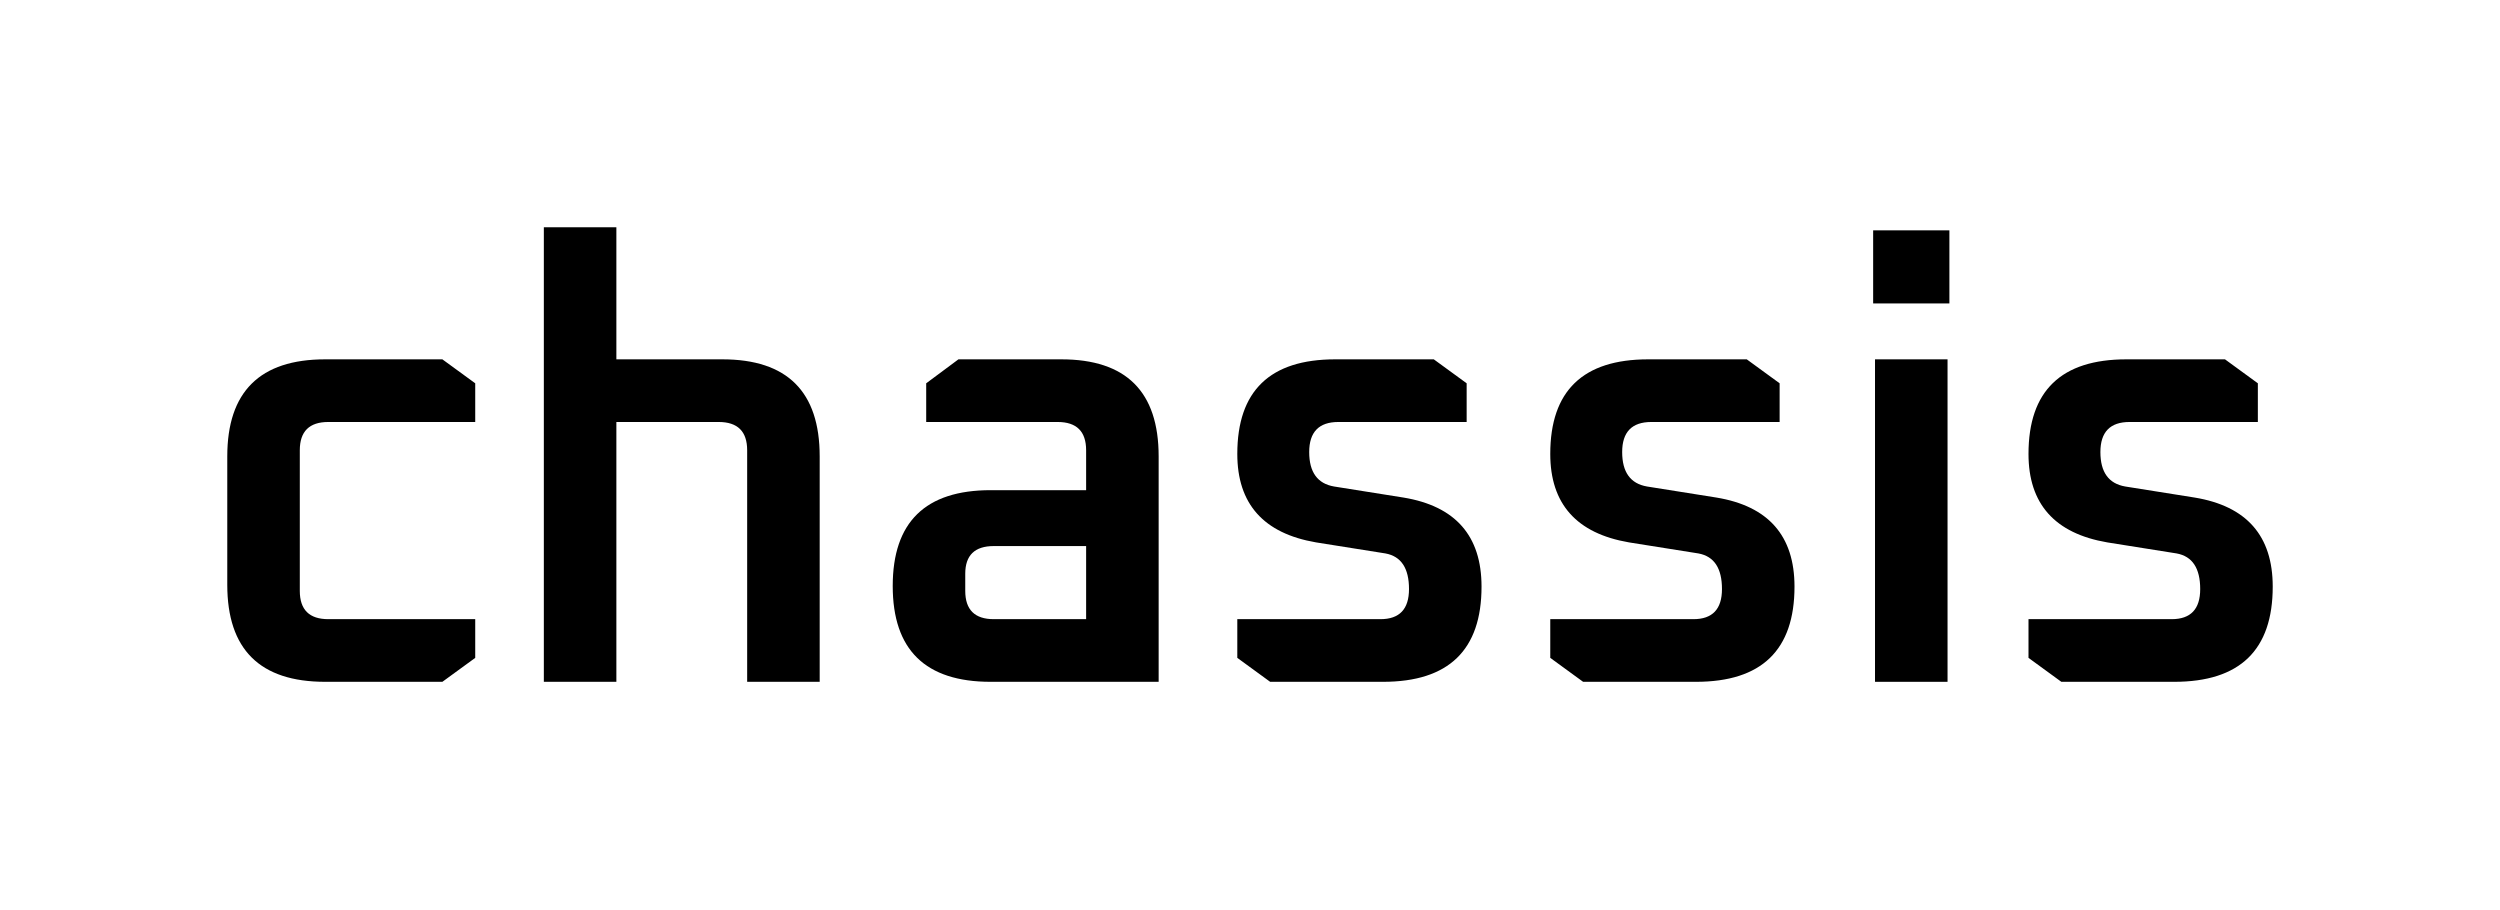
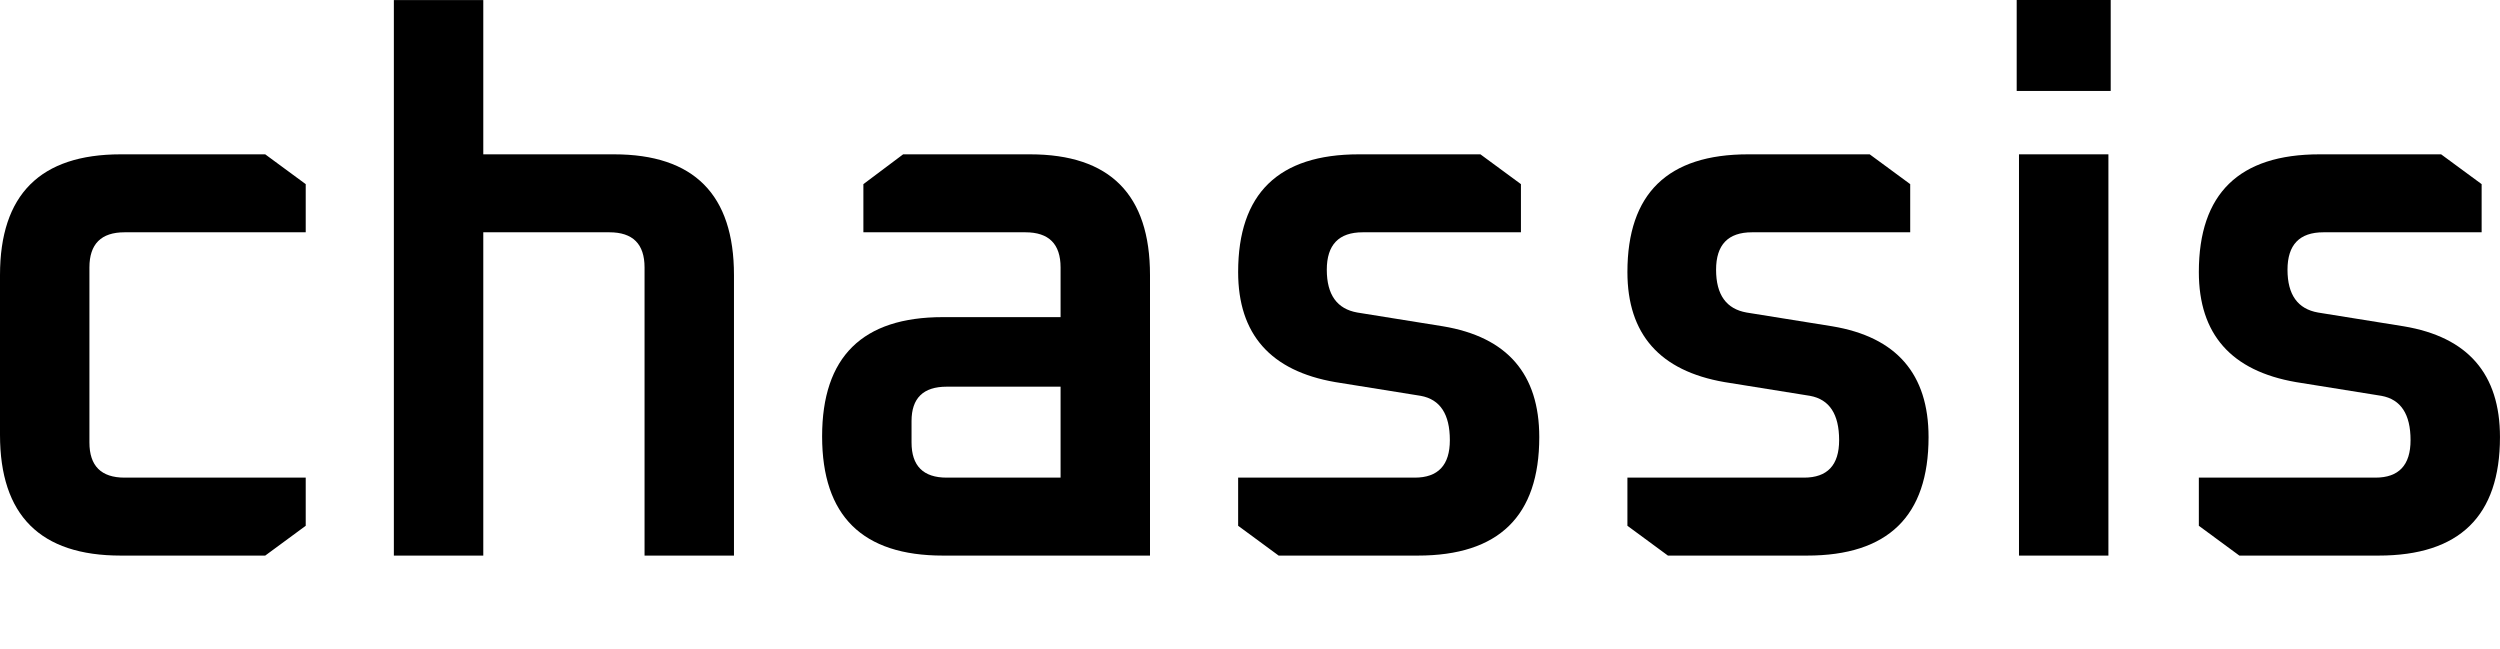
- <svg xmlns="http://www.w3.org/2000/svg" width="440" height="160" viewBox="0 0 440 160" fill="none">
-   <path d="M357.015 115.784V108.973H382.217C385.563 108.973 387.235 107.207 387.235 103.676C387.235 100 385.853 97.91 383.09 97.405L370.871 95.46C361.634 93.874 357.015 88.685 357.015 79.892C357.015 68.793 362.761 63.243 374.253 63.243H391.599L397.382 67.46V74.27H374.798C371.38 74.27 369.67 76.036 369.67 79.568C369.67 83.099 371.125 85.117 374.034 85.622L386.254 87.568C395.418 89.081 400 94.306 400 103.243C400 114.414 394.218 120 382.653 120H362.797L357.015 115.784Z" fill="black" />
-   <path d="M329.675 53.405V40.541H343.094V53.405H329.675ZM330.002 120V63.243H342.767V120H330.002Z" fill="black" />
-   <path d="M272.847 115.784V108.973H298.049C301.394 108.973 303.067 107.207 303.067 103.676C303.067 100 301.685 97.91 298.922 97.405L286.702 95.46C277.465 93.874 272.847 88.685 272.847 79.892C272.847 68.793 278.593 63.243 290.085 63.243H307.431L313.214 67.46V74.27H290.63C287.212 74.27 285.502 76.036 285.502 79.568C285.502 83.099 286.957 85.117 289.866 85.622L302.085 87.568C311.25 89.081 315.832 94.306 315.832 103.243C315.832 114.414 310.05 120 298.485 120H278.629L272.847 115.784Z" fill="black" />
-   <path d="M217.765 115.784V108.973H242.967C246.312 108.973 247.985 107.207 247.985 103.676C247.985 100 246.603 97.91 243.839 97.405L231.62 95.46C222.383 93.874 217.765 88.685 217.765 79.892C217.765 68.793 223.511 63.243 235.002 63.243H252.349L258.131 67.46V74.27H235.548C232.129 74.27 230.42 76.036 230.42 79.568C230.42 83.099 231.875 85.117 234.784 85.622L247.003 87.568C256.168 89.081 260.75 94.306 260.75 103.243C260.75 114.414 254.967 120 243.403 120H223.547L217.765 115.784Z" fill="black" />
-   <path d="M174.357 120C162.865 120 157.119 114.378 157.119 103.135C157.119 91.892 162.865 86.27 174.357 86.27H191.158V79.243C191.158 75.928 189.485 74.27 186.14 74.27H163.011V67.46L168.684 63.243H186.794C198.213 63.243 203.923 68.937 203.923 80.324V120H174.357ZM169.884 104C169.884 107.315 171.557 108.973 174.903 108.973H191.158V96.108H174.903C171.557 96.108 169.884 97.73 169.884 100.973V104Z" fill="black" />
-   <path d="M95.716 120V40H108.481V63.243H127.137C138.556 63.243 144.265 68.937 144.265 80.324V120H131.501V79.243C131.501 75.928 129.828 74.27 126.482 74.27H108.481V120H95.716Z" fill="black" />
-   <path d="M40 102.919V80.324C40 68.937 45.746 63.243 57.238 63.243H77.857L83.64 67.46V74.27H57.783C54.437 74.27 52.765 75.928 52.765 79.243V104C52.765 107.315 54.437 108.973 57.783 108.973H83.64V115.784L77.857 120H57.238C45.746 120 40 114.306 40 102.919Z" fill="black" />
+ <svg xmlns="http://www.w3.org/2000/svg" width="324" height="84" viewBox="0 0 324 84" fill="none">
+   <path d="M284.97 68.141V61.901H307.851C310.889 61.901 312.408 60.283 312.408 57.047C312.408 53.679 311.153 51.764 308.644 51.302L297.55 49.519C289.163 48.066 284.97 43.312 284.97 35.255C284.97 25.086 290.187 20.001 300.62 20.001H316.37L321.62 23.864V30.105H301.116C298.012 30.105 296.46 31.723 296.46 34.958C296.46 38.194 297.781 40.043 300.422 40.505L311.516 42.288C319.837 43.675 323.997 48.463 323.997 56.651C323.997 66.887 318.747 72.004 308.248 72.004H290.22L284.97 68.141Z" fill="black" />
+   <path d="M261.363 11.787V0H273.547V11.787H261.363ZM261.661 72.005V20.001H273.25V72.005H261.661Z" fill="black" />
+   <path d="M210.913 68.141V61.901H233.795C236.832 61.901 238.351 60.283 238.351 57.047C238.351 53.679 237.097 51.764 234.587 51.302L223.493 49.519C215.107 48.066 210.913 43.312 210.913 35.255C210.913 25.086 216.13 20.001 226.564 20.001H242.313L247.563 23.864V30.105H227.059C223.955 30.105 222.404 31.723 222.404 34.958C222.404 38.194 223.724 40.043 226.366 40.505L237.46 42.288C245.78 43.675 249.941 48.463 249.941 56.651C249.941 66.887 244.691 72.004 234.191 72.004H216.163L210.913 68.141Z" fill="black" />
+   <path d="M160.463 68.141V61.901H183.345C186.382 61.901 187.901 60.283 187.901 57.047C187.901 53.679 186.646 51.764 184.137 51.302L173.043 49.519C164.657 48.066 160.463 43.312 160.463 35.255C160.463 25.086 165.68 20.001 176.114 20.001H191.863L197.113 23.864V30.105H176.609C173.505 30.105 171.953 31.723 171.953 34.958C171.953 38.194 173.274 40.043 175.916 40.505L187.01 42.288C195.33 43.675 199.49 48.463 199.49 56.651C199.49 66.887 194.241 72.004 183.741 72.004H165.713L160.463 68.141Z" fill="black" />
+   <path d="M122.197 72.004C111.763 72.004 106.546 66.854 106.546 56.552C106.546 46.251 111.763 41.1 122.197 41.1H137.451V34.661C137.451 31.623 135.932 30.105 132.895 30.105H111.895V23.864L117.046 20.001H133.489C143.857 20.001 149.04 25.218 149.04 35.652V72.004H122.197ZM118.136 57.344C118.136 60.382 119.654 61.901 122.692 61.901H137.451V50.114H122.692C119.654 50.114 118.136 51.599 118.136 54.571V57.344Z" fill="black" />
+   <path d="M51.044 72.004V0.005H62.634V20.001H79.572C89.94 20.001 95.123 25.218 95.123 35.652V72.004H83.534V34.661C83.534 31.623 82.015 30.105 78.978 30.105H62.634V72.004H51.044Z" fill="black" />
+   <path d="M0 56.354V35.652C0 25.218 5.217 20.001 15.65 20.001H34.372L39.621 23.864V30.105H16.146C13.108 30.105 11.589 31.623 11.589 34.661V57.344C11.589 60.382 13.108 61.901 16.146 61.901H39.621V68.141L34.372 72.004H15.65C5.217 72.004 0 66.788 0 56.354Z" fill="black" />
</svg>
